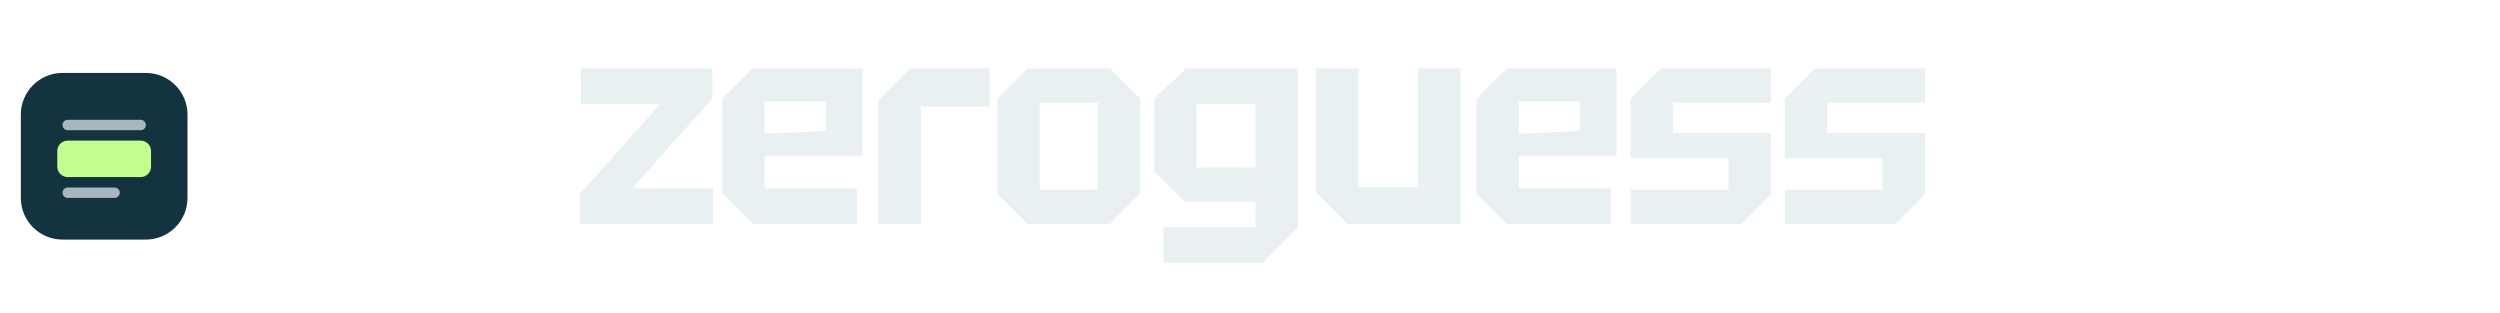
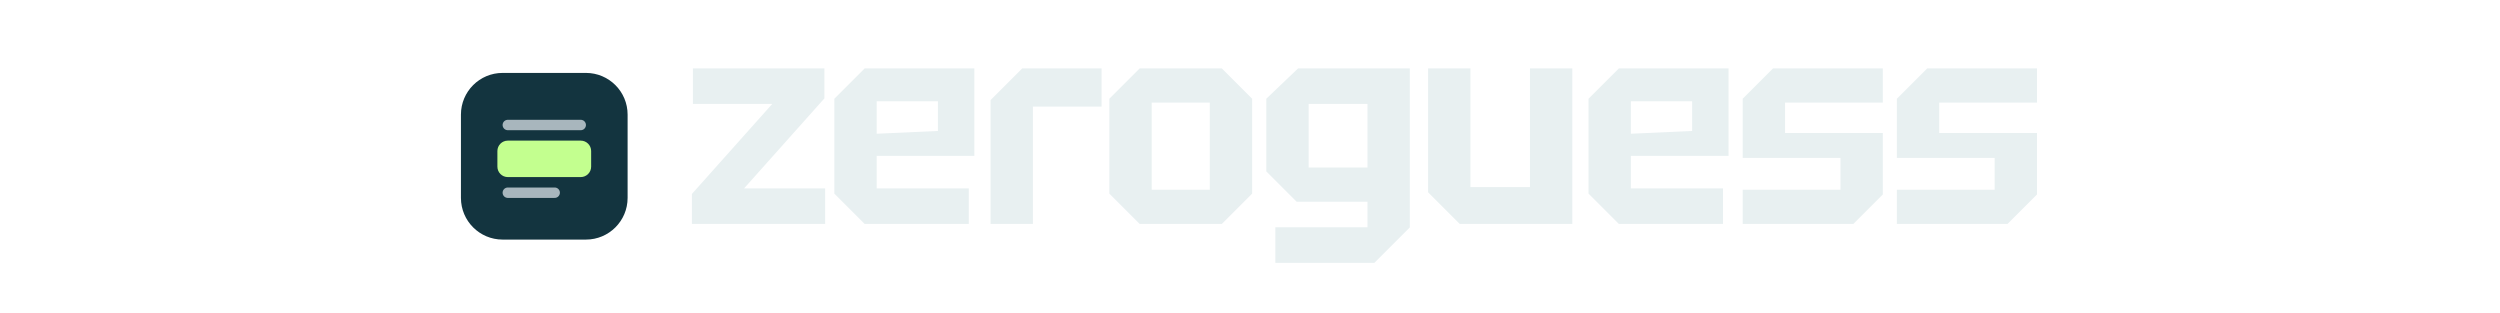
<svg xmlns="http://www.w3.org/2000/svg" width="960" height="120" viewBox="0 0 960 120" role="img" aria-label="ZeroGuess">
-   <g transform="translate(8,28) scale(2)">
+   <g transform="translate(177.0,28) scale(2)">
    <rect width="32" height="32" rx="8" fill="#13343F" />
    <rect x="7" y="13" width="18" height="7" rx="2" fill="#C3FF8F" />
    <path d="M9 10h14M9 23h9" stroke="#A8B6BD" stroke-width="2" stroke-linecap="round" />
  </g>
-   <path transform="translate(220.0,86) scale(1.0667)" d="M2.52 0.0V-10.8L31.436 -43.2H2.884V-56.0H50.22V-45.2L21.304 -12.8H50.48V0.0ZM53.8 -10.92V-45.08L64.72 -56.0H104.2V-24.52H69.04V-12.8H102.2V0.0H64.72ZM69.04 -32.48 91.088 -33.48V-44.16H69.04ZM110.04 0.0V-44.6L121.44 -56.0H150.0V-42.24H125.28V0.0ZM152.8 -10.92V-45.08L163.72 -56.0H193.28L204.2 -45.08V-10.92L193.28 0.0H163.72ZM168.04 -12.32H188.96V-43.68H168.04ZM212.56 14.0V1.2H245.72V-8.0H220.22L209.3 -18.92V-45.08L220.74 -56.0H260.96V1.24L248.2 14.0ZM224.54 -43.2V-20.32H245.72V-43.2ZM319.46 -56.0V0.0H278.94L267.54 -11.4V-56.0H282.78V-13.28H304.22V-56.0ZM325.3 -10.92V-45.08L336.22 -56.0H375.7V-24.52H340.54V-12.8H373.7V0.0H336.22ZM340.54 -32.48 362.588 -33.48V-44.16H340.54ZM380.8 0.0V-12.32H416V-23.78H380.8V-45.08L391.72 -56.0H431.24V-43.68H396.04V-32.74H431.24V-10.62L420.62 0.0ZM436.3 0.0V-12.32H471.5V-23.78H436.3V-45.08L447.22 -56.0H486.74V-43.68H451.54V-32.74H486.74V-10.62L476.12 0.0Z" fill="#E8F0F1" />
+   <path transform="translate(263.0,86) scale(1.0667)" d="M2.52 0.0V-10.8L31.436 -43.2H2.884V-56.0H50.22V-45.2L21.304 -12.8H50.48V0.0ZM53.8 -10.92V-45.08L64.72 -56.0H104.2V-24.52H69.04V-12.8H102.2V0.0H64.72ZM69.04 -32.48 91.088 -33.48V-44.16H69.04ZM110.04 0.0V-44.6L121.44 -56.0H150.0V-42.24H125.28V0.0ZM152.8 -10.92V-45.08L163.72 -56.0H193.28L204.2 -45.08V-10.92L193.28 0.0H163.72ZM168.04 -12.32H188.96V-43.68H168.04ZM212.56 14.0V1.2H245.72V-8.0H220.22L209.3 -18.92V-45.08L220.74 -56.0H260.96V1.24L248.2 14.0ZM224.54 -43.2V-20.32H245.72V-43.2ZM319.46 -56.0V0.0H278.94L267.54 -11.4V-56.0H282.78V-13.28H304.22V-56.0ZM325.3 -10.92V-45.08L336.22 -56.0H375.7V-24.52H340.54V-12.8H373.7V0.0H336.22ZM340.54 -32.48 362.588 -33.48V-44.16H340.54ZM380.8 0.0V-12.32H416V-23.78H380.8V-45.08L391.72 -56.0H431.24V-43.68H396.04V-32.74H431.24V-10.62L420.62 0.0ZM436.3 0.0V-12.32H471.5V-23.78H436.3V-45.08L447.22 -56.0H486.74V-43.68H451.54V-32.74H486.74V-10.62L476.12 0.0Z" fill="#E8F0F1" />
</svg>
